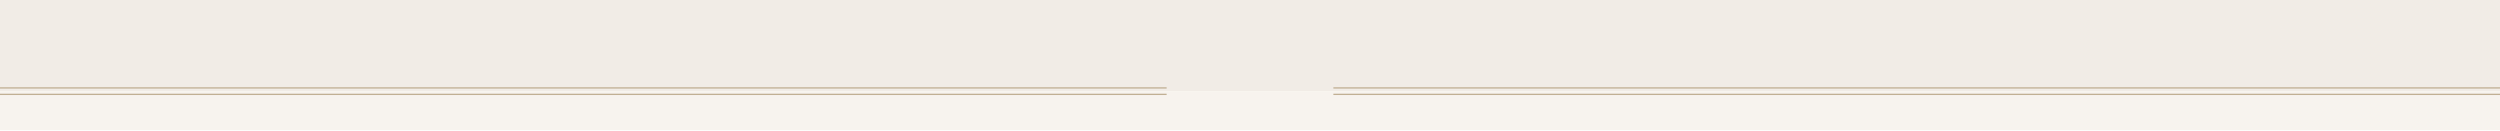
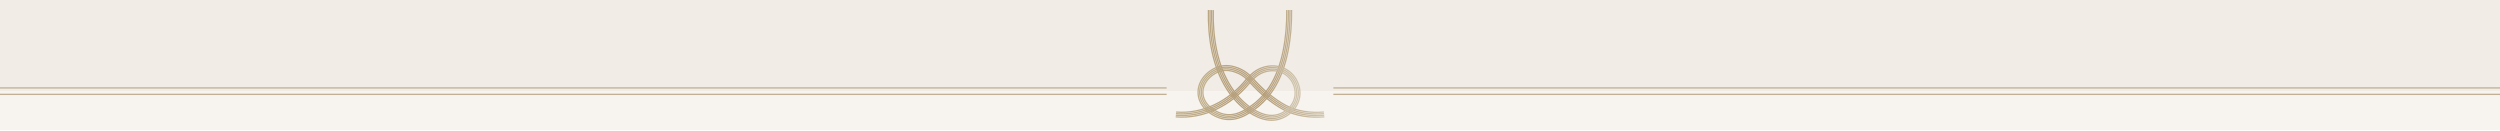
<svg xmlns="http://www.w3.org/2000/svg" xmlns:xlink="http://www.w3.org/1999/xlink" id="_レイヤー_7" viewBox="0 0 1920 100">
  <defs>
-     <clipPath id="clippath">
-       <rect x="894.728" y="-14.75" width="130.544" height="129.499" fill="none" />
-     </clipPath>
-     <clipPath id="clippath-1">
-       <rect x="894.728" y="-14.75" width="130.544" height="129.499" fill="none" />
-     </clipPath>
-     <linearGradient id="_名称未設定グラデーション_8" x1="-2006.328" y1="-160.764" x2="-2006.067" y2="-160.764" gradientTransform="translate(756813.037 -60519.109) scale(376.754 -376.754)" gradientUnits="userSpaceOnUse">
+     <linearGradient id="_名称未設定グラデーション_3" x1="922.073" y1="48.77" x2="1017.005" y2="48.77" gradientUnits="userSpaceOnUse">
      <stop offset="0" stop-color="#c1b08c" />
      <stop offset=".508" stop-color="#b59e7a" />
      <stop offset="1" stop-color="#d0c5ae" />
    </linearGradient>
-     <linearGradient id="_名称未設定グラデーション_8-2" x1="-2006.408" y1="-160.745" x2="-2006.147" y2="-160.745" gradientTransform="translate(765965.068 -61242.13) scale(381.301 -381.301)" xlink:href="#_名称未設定グラデーション_8" />
-     <linearGradient id="_名称未設定グラデーション_8-3" x1="-2006.486" y1="-160.726" x2="-2006.225" y2="-160.726" gradientTransform="translate(775115.071 -61964.991) scale(385.847 -385.847)" xlink:href="#_名称未設定グラデーション_8" />
-     <linearGradient id="_名称未設定グラデーション_8-4" x1="-2006.246" y1="-160.776" x2="-2005.985" y2="-160.776" gradientTransform="translate(747661.005 -59792.282) scale(372.207 -372.207)" xlink:href="#_名称未設定グラデーション_8" />
-     <linearGradient id="_名称未設定グラデーション_8-5" x1="-2006.146" y1="-160.762" x2="-2005.884" y2="-160.762" gradientTransform="translate(753640.748 -60270.42) scale(375.217 -375.217)" xlink:href="#_名称未設定グラデーション_8" />
-     <linearGradient id="_名称未設定グラデーション_8-6" x1="-2006.05" y1="-160.782" x2="-2005.789" y2="-160.782" gradientTransform="translate(744487.367 -59547.691) scale(370.672 -370.672)" xlink:href="#_名称未設定グラデーション_8" />
-     <linearGradient id="_名称未設定グラデーション_8-7" x1="-2005.953" y1="-160.797" x2="-2005.691" y2="-160.797" gradientTransform="translate(735334.047 -58822.309) scale(366.127 -366.127)" xlink:href="#_名称未設定グラデーション_8" />
-     <linearGradient id="_名称未設定グラデーション_8-8" x1="-2006.239" y1="-160.743" x2="-2005.977" y2="-160.743" gradientTransform="translate(762794.069 -60993.144) scale(379.762 -379.762)" xlink:href="#_名称未設定グラデーション_8" />
+     <linearGradient id="_名称未設定グラデーション_3-2" x1="920.832" y1="49.381" x2="1016.905" y2="49.381" xlink:href="#_名称未設定グラデーション_3" />
+     <linearGradient id="_名称未設定グラデーション_3-3" x1="919.591" y1="49.991" x2="1016.805" y2="49.991" xlink:href="#_名称未設定グラデーション_3" />
+     <linearGradient id="_名称未設定グラデーション_3-4" x1="923.314" y1="49.115" x2="1017.105" y2="49.115" xlink:href="#_名称未設定グラデーション_3" />
+     <linearGradient id="_名称未設定グラデーション_3-5" x1="903.091" y1="49.639" x2="997.641" y2="49.639" xlink:href="#_名称未設定グラデーション_3" />
+     <linearGradient id="_名称未設定グラデーション_3-6" x1="902.991" y1="49.035" x2="996.401" y2="49.035" xlink:href="#_名称未設定グラデーション_3" />
+     <linearGradient id="_名称未設定グラデーション_3-7" x1="902.89" y1="49.097" x2="995.16" y2="49.097" xlink:href="#_名称未設定グラデーション_3" />
+     <linearGradient id="_名称未設定グラデーション_3-8" x1="903.192" y1="50.244" x2="998.882" y2="50.244" xlink:href="#_名称未設定グラデーション_3" />
  </defs>
  <rect width="1920" height="70" fill="#f1ece6" />
  <rect y="70" width="1920" height="30" fill="#f7f3ee" />
-   <g clip-path="url(#clippath)">
-     <g clip-path="url(#clippath-1)">
-       <path d="M990.642,6.946q.021,1.287.021,2.575,0,6.858-.578,13.702c-.458,5.41-1.179,10.8-2.252,16.118-.536,2.659-1.151,5.301-1.867,7.915q-1.087,3.916-2.48,7.733c-.924,2.544-1.997,5.031-3.188,7.455-1.196,2.42-2.509,4.787-4.015,7.023-2.976,4.493-6.571,8.6-10.672,12.081-4.209,3.349-8.643,6.6-13.619,8.562-2.48.982-5.096,1.608-7.74,1.733q-.489.024-.977.024c-2.318,0-4.625-.4-6.831-1.159-2.52-.849-4.919-2.085-7.092-3.618-2.165-1.541-4.098-3.418-5.568-5.605-1.469-2.184-2.413-4.704-2.658-7.31-.047-.509-.072-1.02-.072-1.532,0-.797.06-1.595.188-2.383.206-1.293.572-2.561,1.076-3.774,1.021-2.423,2.586-4.617,4.489-6.457.949-.925,1.982-1.765,3.081-2.507,1.097-.745,2.256-1.4,3.466-1.937,1.207-.542,2.462-.978,3.748-1.251,1.278-.287,2.588-.431,3.901-.431q.007,0,.014,0t.023,0c2.633,0,5.247.589,7.743,1.508.623.233,1.259.48,1.872.746l.914.399c.3.143.594.296.891.444,1.177.612,2.299,1.32,3.357,2.123,2.113,1.613,3.964,3.586,5.826,5.572,1.858,1.991,3.742,3.992,5.731,5.883q2.976,2.844,6.171,5.443,3.193,2.595,6.584,4.937c2.267,1.548,4.584,3.026,7.027,4.32,4.886,2.593,10.222,4.287,15.66,5.174,2.721.445,5.469.694,8.22.791q.983.03,1.965.029c2.096,0,4.19-.095,6.279-.244h0c-2.089.149-4.183.244-6.279.244q-.982,0-1.965-.029c-2.751-.097-5.499-.346-8.22-.791-5.438-.887-10.774-2.581-15.66-5.174-2.443-1.294-4.76-2.772-7.027-4.32q-3.389-2.339-6.584-4.937-3.194-2.594-6.171-5.443c-1.989-1.891-3.873-3.892-5.731-5.883-1.862-1.986-3.713-3.959-5.826-5.572-1.058-.803-2.18-1.511-3.357-2.123-.297-.148-.591-.301-.891-.444l-.914-.399c-.613-.266-1.249-.513-1.872-.746-2.496-.919-5.11-1.508-7.743-1.508q-.012,0-.023,0s-.01,0-.014,0c-1.313,0-2.623.144-3.901.431-1.286.273-2.541.709-3.748,1.251-1.21.537-2.369,1.192-3.466,1.937-1.099.742-2.132,1.582-3.081,2.507-1.903,1.84-3.468,4.034-4.489,6.457-.504,1.213-.87,2.481-1.076,3.774-.128.788-.188,1.586-.188,2.383,0,.512.025,1.023.072,1.532.245,2.606,1.189,5.126,2.658,7.31,1.47,2.187,3.403,4.064,5.568,5.605,2.173,1.533,4.572,2.769,7.092,3.618,2.206.759,4.513,1.159,6.831,1.159q.488,0,.977-.024c2.644-.125,5.26-.751,7.74-1.733,4.976-1.962,9.41-5.213,13.619-8.562,4.101-3.481,7.696-7.588,10.672-12.081,1.506-2.236,2.819-4.603,4.015-7.023,1.191-2.424,2.264-4.911,3.188-7.455q1.399-3.81,2.48-7.733c.716-2.614,1.331-5.256,1.867-7.915,1.073-5.318,1.794-10.708,2.252-16.118q.575-6.834.578-13.702Q990.663,8.233,990.642,6.946H990.642Z" fill="url(#_名称未設定グラデーション_8)" />
-       <path d="M991.933,6.925q.021,1.299.021,2.598,0,6.912-.582,13.808c-.463,5.454-1.189,10.891-2.273,16.264-.541,2.686-1.163,5.358-1.888,8.003q-1.101,3.965-2.514,7.839c-.938,2.581-2.028,5.109-3.241,7.577-1.218,2.466-2.557,4.88-4.097,7.167-3.046,4.595-6.705,8.778-10.917,12.356-.527.443-1.078.882-1.626,1.293l-1.641,1.232c-1.102.815-2.225,1.612-3.379,2.366-2.303,1.514-4.742,2.861-7.332,3.883-2.586,1.024-5.344,1.689-8.151,1.822q-.519.026-1.04.026c-2.462,0-4.928-.43-7.241-1.227-2.647-.893-5.147-2.181-7.428-3.79-2.272-1.617-4.319-3.597-5.894-5.94-1.573-2.337-2.605-5.077-2.869-7.904q-.077-.826-.078-1.656c0-.864.065-1.729.203-2.582.224-1.4.619-2.768,1.161-4.073,1.098-2.605,2.768-4.938,4.781-6.884,1.004-.979,2.095-1.865,3.255-2.649,1.158-.787,2.381-1.479,3.663-2.048,2.542-1.157,5.357-1.794,8.167-1.794q.013,0,.026,0t.024,0c2.815,0,5.588.631,8.186,1.587.653.245,1.289.492,1.926.767l.959.42c.316.151.627.312.94.467,1.242.646,2.432,1.397,3.546,2.243,2.228,1.703,4.121,3.731,5.985,5.717,1.862,1.994,3.718,3.965,5.681,5.832q2.938,2.807,6.094,5.375,3.154,2.563,6.5,4.874c2.234,1.526,4.524,2.984,6.9,4.243,4.753,2.521,9.948,4.173,15.266,5.041,2.66.435,5.352.679,8.05.774q.962.03,1.926.029c2.059,0,4.118-.094,6.174-.24h0c-2.056.146-4.115.24-6.174.24q-.963,0-1.926-.029c-2.698-.095-5.39-.339-8.05-.774-5.318-.868-10.513-2.52-15.266-5.041-2.376-1.259-4.666-2.717-6.9-4.243q-3.343-2.308-6.5-4.874-3.155-2.562-6.094-5.375c-1.963-1.867-3.819-3.838-5.681-5.832-1.864-1.986-3.757-4.014-5.985-5.717-1.114-.846-2.304-1.597-3.546-2.243-.313-.155-.624-.316-.94-.467l-.959-.42c-.637-.275-1.273-.522-1.926-.767-2.598-.956-5.371-1.587-8.186-1.587q-.012,0-.024,0t-.026,0c-2.81,0-5.625.637-8.167,1.794-1.282.569-2.505,1.261-3.663,2.048-1.16.784-2.251,1.67-3.255,2.649-2.013,1.946-3.683,4.279-4.781,6.884-.542,1.305-.937,2.673-1.161,4.073-.138.853-.203,1.718-.203,2.582q0,.829.078,1.656c.264,2.827,1.296,5.567,2.869,7.904,1.575,2.343,3.622,4.323,5.894,5.94,2.281,1.609,4.781,2.897,7.428,3.79,2.313.797,4.779,1.227,7.241,1.227q.52,0,1.04-.026c2.807-.133,5.565-.798,8.151-1.822,2.59-1.022,5.029-2.369,7.332-3.883,1.154-.754,2.277-1.551,3.379-2.366l1.641-1.232c.548-.411,1.099-.85,1.626-1.293,4.212-3.578,7.871-7.761,10.917-12.356,1.54-2.287,2.879-4.701,4.097-7.167,1.213-2.468,2.303-4.996,3.241-7.577q1.42-3.867,2.514-7.839c.725-2.645,1.347-5.317,1.888-8.003,1.084-5.373,1.81-10.81,2.273-16.264q.579-6.888.582-13.808Q991.954,8.224,991.933,6.925H991.933Z" fill="url(#_名称未設定グラデーション_8-2)" />
-       <path d="M993.224,6.904q.021,1.311.021,2.622,0,6.966-.587,13.913c-.466,5.499-1.198,10.982-2.293,16.41-.547,2.714-1.176,5.415-1.909,8.092q-1.114,4.013-2.547,7.943c-.953,2.618-2.06,5.188-3.295,7.701-1.24,2.51-2.605,4.971-4.179,7.311-1.544,2.356-3.278,4.579-5.13,6.697-1.868,2.106-3.857,4.1-6.033,5.932-.273.23-.548.456-.83.68-.277.222-.582.455-.846.655l-1.654,1.24c-1.115.825-2.258,1.636-3.439,2.408-2.355,1.548-4.87,2.94-7.567,4.005-2.691,1.066-5.592,1.769-8.562,1.91q-.549.027-1.101.027c-2.606,0-5.233-.459-7.654-1.295-2.773-.936-5.373-2.276-7.763-3.961-2.379-1.693-4.539-3.775-6.219-6.275-1.679-2.491-2.798-5.449-3.081-8.498q-.083-.887-.084-1.778c0-.932.07-1.863.218-2.784.241-1.505.666-2.975,1.246-4.37,1.176-2.788,2.95-5.259,5.073-7.313,1.059-1.032,2.207-1.965,3.428-2.79,1.219-.828,2.508-1.556,3.862-2.158,2.671-1.219,5.69-1.907,8.675-1.907q.024,0,.047,0t.028,0c2.996,0,5.927.672,8.626,1.667.336.126.673.252,1,.384.335.135.636.25.98.404l1.005.44c.331.158.659.327.988.491,1.306.679,2.565,1.473,3.735,2.362,2.341,1.792,4.279,3.875,6.145,5.862,1.865,1.998,3.693,3.938,5.631,5.781q2.899,2.77,6.016,5.306,3.114,2.532,6.417,4.812c2.201,1.505,4.462,2.943,6.772,4.166,4.619,2.45,9.674,4.06,14.871,4.908,2.6.426,5.235.664,7.881.758q.94.029,1.882.028c2.023,0,4.05-.093,6.074-.236h0c-2.024.143-4.051.236-6.074.236q-.942,0-1.882-.028c-2.646-.094-5.281-.332-7.881-.758-5.197-.848-10.252-2.458-14.871-4.908-2.31-1.223-4.571-2.661-6.772-4.166q-3.298-2.276-6.417-4.812-3.116-2.53-6.016-5.306c-1.938-1.843-3.766-3.783-5.631-5.781-1.866-1.987-3.804-4.07-6.145-5.862-1.17-.889-2.429-1.683-3.735-2.362-.329-.164-.657-.333-.988-.491l-1.005-.44c-.344-.154-.645-.269-.98-.404-.327-.132-.664-.258-1-.384-2.699-.995-5.63-1.667-8.626-1.667q-.014,0-.028,0t-.047,0c-2.985,0-6.004.688-8.675,1.907-1.354.602-2.643,1.33-3.862,2.158-1.221.825-2.369,1.758-3.428,2.79-2.123,2.054-3.897,4.525-5.073,7.313-.58,1.395-1.005,2.865-1.246,4.37-.148.921-.218,1.852-.218,2.784q0,.89.084,1.778c.283,3.049,1.402,6.007,3.081,8.498,1.68,2.5,3.84,4.582,6.219,6.275,2.39,1.685,4.99,3.025,7.763,3.961,2.421.836,5.048,1.295,7.654,1.295q.552,0,1.101-.027c2.97-.141,5.871-.844,8.562-1.91,2.697-1.065,5.212-2.457,7.567-4.005,1.181-.772,2.324-1.583,3.439-2.408l1.654-1.24c.264-.2.569-.433.846-.655.282-.224.557-.45.83-.68,2.176-1.832,4.165-3.826,6.033-5.932,1.852-2.118,3.586-4.341,5.13-6.697,1.574-2.34,2.939-4.801,4.179-7.311,1.235-2.513,2.342-5.083,3.295-7.701q1.44-3.924,2.547-7.943c.733-2.677,1.362-5.378,1.909-8.092,1.095-5.428,1.827-10.911,2.293-16.41q.584-6.942.587-13.913Q993.245,8.215,993.224,6.904H993.224Z" fill="url(#_名称未設定グラデーション_8-3)" />
-       <path d="M989.351,6.966q.021,1.278.021,2.557,0,6.802-.573,13.591c-.455,5.367-1.17,10.711-2.232,15.974-.53,2.631-1.138,5.243-1.846,7.825q-1.074,3.868-2.446,7.629c-.911,2.507-1.966,4.952-3.135,7.331-1.174,2.376-2.46,4.695-3.932,6.88-2.906,4.39-6.439,8.421-10.427,11.806-.249.21-.5.416-.752.616-.255.205-.491.385-.771.597l-1.618,1.213c-1.076.797-2.158,1.563-3.259,2.283-2.198,1.446-4.484,2.702-6.862,3.64-2.374.941-4.848,1.528-7.328,1.646q-.459.022-.917.021c-2.173,0-4.319-.37-6.417-1.09-2.394-.806-4.692-1.99-6.757-3.448-2.059-1.464-3.877-3.238-5.242-5.269-1.364-2.031-2.221-4.331-2.447-6.716-.043-.468-.066-.938-.066-1.409,0-.73.055-1.461.172-2.182.19-1.188.527-2.354.992-3.476.945-2.241,2.404-4.297,4.198-6.03.893-.871,1.869-1.664,2.907-2.365,1.035-.704,2.129-1.322,3.267-1.827,1.135-.509,2.31-.918,3.501-1.169,1.185-.266,2.399-.4,3.622-.4q.005,0,.011,0t.021,0c2.451,0,4.906.548,7.301,1.429.301.113.603.226.908.349.298.119.633.249.911.375l.868.38.843.419c1.111.579,2.166,1.244,3.168,2.004,1.998,1.524,3.805,3.442,5.665,5.427,1.855,1.988,3.768,4.019,5.782,5.934q3.014,2.88,6.248,5.511,3.233,2.628,6.667,5c2.3,1.57,4.645,3.067,7.155,4.397,5.02,2.664,10.496,4.4,16.054,5.307,2.782.455,5.587.708,8.39.807q1.002.031,2.003.03c2.134,0,4.263-.097,6.385-.248h0c-2.122.151-4.251.248-6.385.248q-1.001,0-2.003-.03c-2.803-.099-5.608-.352-8.39-.807-5.558-.907-11.034-2.643-16.054-5.307-2.51-1.33-4.855-2.827-7.155-4.397q-3.434-2.371-6.667-5-3.233-2.626-6.248-5.511c-2.014-1.915-3.927-3.946-5.782-5.934-1.86-1.985-3.667-3.903-5.665-5.427-1.002-.76-2.057-1.425-3.168-2.004l-.843-.419-.868-.38c-.278-.126-.613-.256-.911-.375-.305-.123-.607-.236-.908-.349-2.395-.881-4.85-1.429-7.301-1.429q-.011,0-.021,0s-.007,0-.011,0c-1.223,0-2.437.134-3.622.4-1.191.251-2.366.66-3.501,1.169-1.138.505-2.232,1.123-3.267,1.827-1.038.701-2.014,1.494-2.907,2.365-1.794,1.733-3.253,3.789-4.198,6.03-.465,1.122-.802,2.288-.992,3.476-.117.721-.172,1.452-.172,2.182,0,.471.023.941.066,1.409.226,2.385,1.083,4.685,2.447,6.716,1.365,2.031,3.183,3.805,5.242,5.269,2.065,1.458,4.363,2.642,6.757,3.448,2.098.72,4.244,1.09,6.417,1.09q.458,0,.917-.021c2.48-.118,4.954-.705,7.328-1.646,2.378-.938,4.664-2.194,6.862-3.64,1.101-.72,2.183-1.486,3.259-2.283l1.618-1.213c.28-.212.516-.392.771-.597.252-.2.503-.406.752-.616,3.988-3.385,7.521-7.416,10.427-11.806,1.472-2.185,2.758-4.504,3.932-6.88,1.169-2.379,2.224-4.824,3.135-7.331q1.378-3.754,2.446-7.629c.708-2.582,1.316-5.194,1.846-7.825,1.062-5.263,1.777-10.607,2.232-15.974q.57-6.778.573-13.591Q989.372,8.245,989.351,6.966H989.351Z" fill="url(#_名称未設定グラデーション_8-4)" />
-       <path d="M928.067,6.919q-.051,2.052-.051,4.106c0,9.505.839,19.023,2.784,28.346.565,2.663,1.196,5.314,1.966,7.928l.28.982.305.976c.208.649.405,1.301.621,1.947.448,1.287.882,2.579,1.384,3.848.469,1.28,1.02,2.529,1.542,3.789.571,1.239,1.115,2.491,1.742,3.704.59,1.231,1.264,2.419,1.913,3.62.699,1.173,1.369,2.364,2.129,3.501.721,1.16,1.527,2.266,2.31,3.386.833,1.083,1.637,2.19,2.533,3.224.858,1.066,1.797,2.062,2.717,3.074.475.492.964.971,1.446,1.457.244.239.477.49.73.72l.757.693.758.692.379.347.393.329,1.577,1.314c.531.432,1.09.832,1.633,1.249l.821.62.851.58q1.71,1.143,3.5,2.16c1.201.668,2.432,1.283,3.696,1.833,1.263.555,2.57,1.014,3.901,1.396.663.199,1.342.346,2.019.498.684.121,1.367.25,2.061.318.872.096,1.749.151,2.628.151.516,0,1.032-.019,1.548-.06,1.395-.11,2.776-.366,4.118-.751,2.68-.784,5.203-2.075,7.409-3.776,2.204-1.701,4.111-3.805,5.521-6.222.705-1.206,1.298-2.483,1.727-3.819.212-.667.404-1.344.537-2.031.034-.171.073-.342.103-.515l.072-.521.143-1.042.052-1.051.025-.525-.017-.525-.039-1.05c-.035-.348-.08-.695-.12-1.043l-.063-.521c-.024-.173-.066-.343-.098-.515l-.207-1.028c-.082-.339-.187-.673-.279-1.01-.095-.336-.185-.674-.315-.998l-.362-.983c-.124-.326-.283-.637-.423-.957-.27-.645-.629-1.245-.961-1.858-.163-.309-.373-.59-.557-.886-.196-.289-.366-.595-.588-.866l-.636-.832-.159-.208-.174-.196-.349-.391c-.912-1.06-1.977-1.982-3.094-2.824-.581-.392-1.147-.811-1.77-1.132-.308-.166-.605-.355-.922-.501l-.948-.444c-.16-.071-.314-.154-.477-.216l-.492-.181-.985-.363-1.009-.282c-.337-.094-.672-.193-1.018-.248l-1.028-.198c-.342-.072-.692-.089-1.037-.135l-.52-.059c-.173-.021-.347-.04-.521-.042l-1.045-.039c-.121-.008-.242-.011-.363-.011-.227,0-.454.01-.681.019l-1.044.04-1.038.112-.519.057c-.173.02-.343.059-.515.088l-1.027.186c-.342.061-.676.165-1.014.245-.335.093-.678.157-1.006.274l-.991.328c-.333.1-.653.238-.975.37l-.965.398-.935.464-.467.232c-.157.076-.302.173-.454.258l-.9.53c-.302.173-.577.389-.867.581-.282.203-.583.385-.85.607l-.81.654c-1.07.859-2.083,1.808-3.046,2.779q-.723.73-1.419,1.481l-.358.388c-.121.133-.22.263-.33.394l-.647.786c-3.442,4.139-7.294,7.908-11.513,11.233-4.216,3.322-8.793,6.189-13.644,8.479-4.848,2.29-9.974,4-15.236,5.012-3.72.718-7.508,1.084-11.295,1.084q-2.353,0-4.701-.19h0q2.346.19,4.701.19c3.787,0,7.575-.366,11.295-1.084,5.262-1.012,10.388-2.722,15.236-5.012,4.851-2.29,9.428-5.157,13.644-8.479,4.219-3.325,8.071-7.094,11.513-11.233l.647-.786c.11-.131.209-.261.33-.394l.358-.388q.697-.749,1.419-1.481c.963-.971,1.976-1.92,3.046-2.779l.81-.654c.267-.222.568-.404.85-.607.29-.192.565-.408.867-.581l.9-.53c.152-.085.297-.182.454-.258l.467-.232.935-.464.965-.398c.322-.132.642-.27.975-.37l.991-.328c.328-.117.671-.181,1.006-.274.338-.08.672-.184,1.014-.245l1.027-.186c.172-.029.342-.068.515-.088l.519-.057,1.038-.112,1.044-.04c.227-.009.454-.019.681-.019.121,0,.242.003.363.011l1.045.039c.174.002.348.021.521.042l.52.059c.345.046.695.063,1.037.135l1.028.198c.346.055.681.154,1.018.248l1.009.282.985.363.492.181c.163.062.317.145.477.216l.948.444c.317.146.614.335.922.501.623.321,1.189.74,1.77,1.132,1.117.842,2.182,1.764,3.094,2.824l.349.391.174.196.159.208.636.832c.222.271.392.577.588.866.184.296.394.577.557.886.332.613.691,1.213.961,1.858.14.32.299.631.423.957l.362.983c.13.324.22.662.315.998.092.337.197.671.279,1.01l.207,1.028c.032.172.074.342.098.515l.063.521c.04.348.085.695.12,1.043l.039,1.05.017.525-.025.525-.052,1.051-.143,1.042-.072.521c-.03.173-.069.344-.103.515-.133.687-.325,1.364-.537,2.031-.429,1.336-1.022,2.613-1.727,3.819-1.41,2.417-3.317,4.521-5.521,6.222-2.206,1.701-4.729,2.992-7.409,3.776-1.342.385-2.723.641-4.118.751-.516.041-1.032.06-1.548.06-.879,0-1.756-.055-2.628-.151-.694-.068-1.377-.197-2.061-.318-.677-.152-1.356-.299-2.019-.498-1.331-.382-2.638-.841-3.901-1.396-1.264-.55-2.495-1.165-3.696-1.833q-1.794-1.013-3.5-2.16l-.851-.58-.821-.62c-.543-.417-1.102-.817-1.633-1.249l-1.577-1.314-.393-.329-.379-.347-.758-.692-.757-.693c-.253-.23-.486-.481-.73-.72-.482-.486-.971-.965-1.446-1.457-.92-1.012-1.859-2.008-2.717-3.074-.896-1.034-1.7-2.141-2.533-3.224-.783-1.12-1.589-2.226-2.31-3.386-.76-1.137-1.43-2.328-2.129-3.501-.649-1.201-1.323-2.389-1.913-3.62-.627-1.213-1.171-2.465-1.742-3.704-.522-1.26-1.073-2.509-1.542-3.789-.502-1.269-.936-2.561-1.384-3.848-.216-.646-.413-1.298-.621-1.947l-.305-.976-.28-.982c-.77-2.614-1.401-5.265-1.966-7.928-1.945-9.323-2.784-18.841-2.784-28.346Q928.016,8.971,928.067,6.919H928.067Z" fill="url(#_名称未設定グラデーション_8-5)" />
-       <path d="M929.358,6.952q-.051,2.035-.051,4.073c0,9.428.833,18.862,2.756,28.081.559,2.633,1.183,5.254,1.943,7.835l.277.97.302.962c.204.641.398,1.285.612,1.923.442,1.269.87,2.544,1.365,3.794.461,1.263,1.005,2.492,1.519,3.733.562,1.22,1.097,2.453,1.715,3.645.58,1.212,1.243,2.38,1.88,3.561.687,1.152,1.345,2.323,2.091,3.438.708,1.14,1.499,2.223,2.267,3.322.817,1.062,1.605,2.148,2.483,3.161.84,1.045,1.761,2.019,2.662,3.011.464.482.943.95,1.414,1.426.239.234.467.48.716.705l.741.678.741.678.37.339.385.322,1.544,1.285c.518.423,1.062.811,1.592,1.218l.8.605.826.563c1.111.743,2.248,1.449,3.41,2.105,1.166.648,2.358,1.244,3.577,1.774,1.217.535,2.471.973,3.741,1.339.634.19,1.279.329,1.922.475.649.114,1.297.237,1.952.301.823.09,1.653.142,2.481.142.485,0,.969-.018,1.45-.056,1.304-.103,2.598-.343,3.858-.704,5.032-1.471,9.525-4.883,12.175-9.41.66-1.131,1.215-2.324,1.614-3.567.197-.623.376-1.251.5-1.893.032-.16.068-.32.096-.481l.067-.484.133-.97.048-.977.024-.489-.017-.489-.035-.979-.114-.974-.057-.488c-.023-.161-.063-.321-.093-.482l-.194-.962c-.076-.318-.175-.631-.261-.947-.089-.316-.173-.633-.296-.937l-.339-.923c-.116-.307-.267-.599-.399-.899-.252-.607-.592-1.17-.902-1.747-.153-.291-.351-.554-.524-.833-.185-.27-.343-.559-.552-.813l-.597-.781-.149-.195-.163-.184-.328-.366c-.854-.995-1.851-1.854-2.891-2.64-.542-.363-1.065-.755-1.649-1.054-.288-.154-.563-.332-.861-.468l-.891-.417c-.149-.067-.294-.146-.447-.203l-.461-.169-.921-.34-.946-.264c-.315-.088-.629-.182-.954-.233l-.965-.186c-.321-.068-.651-.082-.976-.126l-.489-.056c-.163-.02-.326-.039-.49-.04l-.985-.037c-.113-.007-.226-.01-.339-.01-.215,0-.43.01-.645.018l-.985.038-.981.107-.49.053c-.164.018-.324.056-.487.083l-.971.176c-.324.057-.638.156-.958.232-.317.088-.643.147-.953.258l-.937.311c-.316.094-.618.225-.922.35l-.913.376-.883.439-.442.219c-.149.071-.286.163-.429.244l-.85.501c-.286.162-.544.367-.818.548-.267.192-.549.361-.803.573l-.769.622c-1.042.836-2.007,1.742-2.951,2.692q-.706.712-1.39,1.452l-.331.357c-.108.117-.215.257-.322.384l-.644.782c-6.968,8.378-15.698,15.374-25.59,20.045-4.941,2.334-10.169,4.078-15.543,5.112-3.799.733-7.669,1.107-11.54,1.107q-2.404,0-4.804-.194h0q2.397.194,4.804.194c3.871,0,7.741-.374,11.54-1.107,5.374-1.034,10.602-2.778,15.543-5.112,9.892-4.671,18.622-11.667,25.59-20.045l.644-.782c.107-.127.214-.267.322-.384l.331-.357q.685-.738,1.39-1.452c.944-.95,1.909-1.856,2.951-2.692l.769-.622c.254-.212.536-.381.803-.573.274-.181.532-.386.818-.548l.85-.501c.143-.081.28-.173.429-.244l.442-.219.883-.439.913-.376c.304-.125.606-.256.922-.35l.937-.311c.31-.111.636-.17.953-.258.32-.076.634-.175.958-.232l.971-.176c.163-.027.323-.065.487-.083l.49-.053.981-.107.985-.038c.215-.008.43-.018.645-.018.113,0,.226.003.339.01l.985.037c.164.001.327.02.49.04l.489.056c.325.044.655.058.976.126l.965.186c.325.051.639.145.954.233l.946.264.921.34.461.169c.153.057.298.136.447.203l.891.417c.298.136.573.314.861.468.584.299,1.107.691,1.649,1.054,1.04.786,2.037,1.645,2.891,2.64l.328.366.163.184.149.195.597.781c.209.254.367.543.552.813.173.279.371.542.524.833.31.577.65,1.14.902,1.747.132.3.283.592.399.899l.339.923c.123.304.207.621.296.937.086.316.185.629.261.947l.194.962c.03.161.07.321.093.482l.057.488.114.974.035.979.017.489-.024.489-.048.977-.133.97-.067.484c-.028.161-.064.321-.096.481-.124.642-.303,1.27-.5,1.893-.399,1.243-.954,2.436-1.614,3.567-2.65,4.527-7.143,7.939-12.175,9.41-1.26.361-2.554.601-3.858.704-.481.038-.965.056-1.45.056-.828,0-1.658-.052-2.481-.142-.655-.064-1.303-.187-1.952-.301-.643-.146-1.288-.285-1.922-.475-1.27-.366-2.524-.804-3.741-1.339-1.219-.53-2.411-1.126-3.577-1.774-1.162-.656-2.299-1.362-3.41-2.105l-.826-.563-.8-.605c-.53-.407-1.074-.795-1.592-1.218l-1.544-1.285-.385-.322-.37-.339-.741-.678-.741-.678c-.249-.225-.477-.471-.716-.705-.471-.476-.95-.944-1.414-1.426-.901-.992-1.822-1.966-2.662-3.011-.878-1.013-1.666-2.099-2.483-3.161-.768-1.099-1.559-2.182-2.267-3.322-.746-1.115-1.404-2.286-2.091-3.438-.637-1.181-1.3-2.349-1.88-3.561-.618-1.192-1.153-2.425-1.715-3.645-.514-1.241-1.058-2.47-1.519-3.733-.495-1.25-.923-2.525-1.365-3.794-.214-.638-.408-1.282-.612-1.923l-.302-.962-.277-.97c-.76-2.581-1.384-5.202-1.943-7.835-1.923-9.219-2.756-18.653-2.756-28.081Q929.307,8.988,929.358,6.952H929.358Z" fill="url(#_名称未設定グラデーション_8-6)" />
-       <path d="M930.649,6.985q-.051,2.019-.051,4.039c0,9.351.827,18.701,2.729,27.818.553,2.603,1.169,5.193,1.92,7.741l.272.958.299.95c.202.631.393,1.267.604,1.896.436,1.252.858,2.51,1.346,3.741.454,1.245.99,2.455,1.495,3.678.554,1.2,1.081,2.414,1.688,3.586.571,1.192,1.223,2.339,1.848,3.5.676,1.131,1.321,2.282,2.054,3.376.694,1.119,1.47,2.181,2.223,3.259.801,1.04,1.573,2.106,2.433,3.097.823,1.024,1.724,1.977,2.606,2.948.455.471.923.929,1.384,1.395.234.229.457.47.7.69l.725.663.724.663.363.331.376.315,1.51,1.257c.506.413,1.035.79,1.552,1.188l.779.589.801.546c1.082.724,2.193,1.413,3.32,2.05,1.132.628,2.284,1.204,3.458,1.714,1.171.516,2.371.934,3.581,1.283.604.181,1.216.312,1.826.451.613.107,1.226.225,1.842.284l.461.055.461.028c.276.012.551.045.827.045q.048,0,.097-.001l.926.002c.304-.017.612-.019.914-.048,1.212-.095,2.419-.318,3.598-.657,4.71-1.372,8.955-4.599,11.42-8.822.615-1.054,1.132-2.163,1.501-3.316.182-.577.348-1.156.463-1.753.029-.149.064-.297.089-.446l.061-.449.125-.896.042-.904.024-.452-.017-.454-.032-.908-.106-.906-.053-.453c-.021-.151-.059-.299-.087-.449l-.18-.898c-.071-.297-.165-.589-.245-.884-.083-.294-.159-.591-.276-.875l-.317-.864c-.108-.287-.251-.56-.373-.841-.235-.568-.555-1.094-.845-1.635-.142-.273-.329-.518-.49-.779-.173-.252-.32-.525-.516-.76l-.558-.731-.139-.183-.152-.17-.306-.342c-.797-.93-1.725-1.725-2.688-2.456-.503-.334-.984-.699-1.529-.975-.268-.143-.52-.309-.8-.436l-.833-.39c-.14-.062-.276-.137-.418-.19l-.43-.157-.857-.318-.883-.244c-.294-.083-.586-.172-.89-.218l-.903-.175c-.149-.035-.302-.05-.455-.066l-.458-.051-.458-.053c-.153-.019-.306-.037-.46-.037l-.924-.035c-.106-.007-.213-.01-.319-.01-.202,0-.404.01-.606.018l-.927.034-.922.102-.462.049c-.154.017-.306.053-.458.079l-.915.165c-.306.053-.602.148-.904.22-.299.083-.606.137-.898.243l-.883.293c-.299.088-.583.212-.87.33l-.861.354-.832.414-.417.206c-.139.067-.268.154-.402.23l-.801.471c-.269.152-.511.346-.769.516-.251.182-.515.338-.756.539l-.729.589-.369.3-.375.32c-.241.208-.479.422-.715.638q-.709.653-1.396,1.348t-1.362,1.422l-.303.326c-.094.102-.21.252-.314.376l-.641.778c-7.063,8.493-15.95,15.622-26.022,20.376-5.034,2.378-10.366,4.158-15.851,5.213-3.877.748-7.83,1.13-11.784,1.13q-2.457,0-4.909-.198h0q2.45.198,4.909.198c3.954,0,7.907-.382,11.784-1.13,5.485-1.055,10.817-2.835,15.851-5.213,10.072-4.754,18.959-11.883,26.022-20.376l.641-.778c.104-.124.22-.274.314-.376l.303-.326q.675-.727,1.362-1.422t1.396-1.348c.236-.216.474-.43.715-.638l.375-.32.369-.3.729-.589c.241-.201.505-.357.756-.539.258-.17.5-.364.769-.516l.801-.471c.134-.076.263-.163.402-.23l.417-.206.832-.414.861-.354c.287-.118.571-.242.87-.33l.883-.293c.292-.106.599-.16.898-.243.302-.072.598-.167.904-.22l.915-.165c.152-.026.304-.062.458-.079l.462-.049.922-.102.927-.034c.202-.008.404-.018.606-.018.106,0,.213.003.319.01l.924.035c.154,0,.307.018.46.037l.458.053.458.051c.153.016.306.031.455.066l.903.175c.304.046.596.135.89.218l.883.244.857.318.43.157c.142.053.278.128.418.19l.833.39c.28.127.532.293.8.436.545.276,1.026.641,1.529.975.963.731,1.891,1.526,2.688,2.456l.306.342.152.17.139.183.558.731c.196.235.343.508.516.76.161.261.348.506.49.779.29.541.61,1.067.845,1.635.122.281.265.554.373.841l.317.864c.117.284.193.581.276.875.08.295.174.587.245.884l.18.898c.028.15.066.298.087.449l.053.453.106.906.032.908.017.454-.024.452-.042.904-.125.896-.061.449c-.025.149-.06.297-.089.446-.115.597-.281,1.176-.463,1.753-.369,1.153-.886,2.262-1.501,3.316-2.465,4.223-6.71,7.45-11.42,8.822-1.179.339-2.386.562-3.598.657-.302.029-.61.031-.914.048l-.926-.002q-.049.001-.097.001c-.276,0-.551-.033-.827-.045l-.461-.028-.461-.055c-.616-.059-1.229-.177-1.842-.284-.61-.139-1.222-.27-1.826-.451-1.21-.349-2.41-.767-3.581-1.283-1.174-.51-2.326-1.086-3.458-1.714-1.127-.637-2.238-1.326-3.32-2.05l-.801-.546-.779-.589c-.517-.398-1.046-.775-1.552-1.188l-1.51-1.257-.376-.315-.363-.331-.724-.663-.725-.663c-.243-.22-.466-.461-.7-.69-.461-.466-.929-.924-1.384-1.395-.882-.971-1.783-1.924-2.606-2.948-.86-.991-1.632-2.057-2.433-3.097-.753-1.078-1.529-2.14-2.223-3.259-.733-1.094-1.378-2.245-2.054-3.376-.625-1.161-1.277-2.308-1.848-3.5-.607-1.172-1.134-2.386-1.688-3.586-.505-1.223-1.041-2.433-1.495-3.678-.488-1.231-.91-2.489-1.346-3.741-.211-.629-.402-1.265-.604-1.896l-.299-.95-.272-.958c-.751-2.548-1.367-5.138-1.92-7.741-1.902-9.117-2.729-18.467-2.729-27.818Q930.598,9.004,930.649,6.985H930.649Z" fill="url(#_名称未設定グラデーション_8-7)" />
-       <path d="M926.777,6.886q-.052,2.068-.052,4.139c0,9.582.845,19.185,2.811,28.61.571,2.693,1.21,5.375,1.989,8.022l.284.995.309.988c.211.657.41,1.318.629,1.972.454,1.306.895,2.615,1.404,3.901.475,1.299,1.034,2.567,1.564,3.845.58,1.259,1.132,2.529,1.77,3.762.6,1.251,1.285,2.46,1.944,3.682.712,1.194,1.393,2.405,2.167,3.563.735,1.181,1.555,2.308,2.354,3.449.849,1.105,1.669,2.233,2.583,3.289.875,1.086,1.833,2.104,2.773,3.136.485.503.984.992,1.476,1.488.249.244.487.5.746.735l.773.708.774.707.387.354.402.337,1.612,1.342c.542.441,1.115.852,1.672,1.28l.842.634.876.598c1.168.781,2.359,1.521,3.59,2.216,1.235.686,2.506,1.322,3.816,1.892,1.308.574,2.669,1.053,4.059,1.453.694.206,1.406.362,2.117.521.719.128,1.437.263,2.17.335.922.101,1.845.159,2.773.159.547,0,1.096-.02,1.647-.064,1.488-.117,2.956-.39,4.379-.798,2.843-.831,5.506-2.196,7.837-3.993,2.33-1.798,4.348-4.022,5.848-6.592.75-1.283,1.382-2.644,1.84-4.07.227-.712.431-1.439.575-2.171.036-.183.077-.364.109-.549l.078-.557.151-1.115.057-1.124.026-.563-.017-.56-.042-1.121c-.037-.371-.085-.741-.128-1.111l-.068-.555c-.026-.185-.069-.365-.103-.548l-.221-1.093c-.087-.361-.197-.716-.296-1.073-.1-.357-.197-.716-.334-1.06l-.384-1.042c-.132-.346-.3-.677-.449-1.015-.287-.683-.665-1.321-1.019-1.971-.173-.326-.394-.625-.59-.939-.208-.306-.39-.63-.624-.918l-.675-.884-.169-.22-.185-.209-.37-.416c-.971-1.125-2.104-2.109-3.298-3.008-.62-.42-1.227-.866-1.891-1.209-.327-.178-.646-.379-.982-.534l-1.006-.471c-.169-.076-.332-.162-.506-.228l-.524-.194-1.048-.385-1.073-.301c-.358-.1-.714-.204-1.08-.264l-1.092-.21c-.181-.04-.365-.06-.548-.08l-.551-.063-.551-.062c-.183-.022-.367-.042-.551-.045l-1.105-.041c-.128-.008-.256-.011-.384-.011-.24,0-.48.01-.72.019l-1.103.043-1.096.118-.547.061c-.183.021-.362.062-.543.092l-1.083.197c-.361.065-.713.172-1.069.258-.353.097-.715.166-1.061.288l-1.044.346c-.351.106-.689.25-1.028.39l-1.017.42-.987.488-.492.246c-.165.08-.319.182-.479.272l-.95.56c-.318.183-.611.41-.917.613-.298.214-.615.409-.896.64l-.85.687-.419.341-.397.339c-.272.234-.537.473-.8.713q-.785.724-1.526,1.473t-1.447,1.511l-.387.419c-.134.148-.224.268-.337.403l-.65.789c-.433.538-.866,1.02-1.299,1.522-.427.503-.878.986-1.324,1.473-.441.491-.902.964-1.362,1.437-.23.236-.456.477-.691.709l-.707.693q-2.833,2.766-5.945,5.221c-4.143,3.264-8.638,6.079-13.396,8.326-4.756,2.246-9.778,3.921-14.929,4.911-3.642.703-7.347,1.061-11.051,1.061q-2.301,0-4.597-.185h0q2.294.185,4.597.185c3.704,0,7.409-.358,11.051-1.061,5.151-.99,10.173-2.665,14.929-4.911,4.758-2.247,9.253-5.062,13.396-8.326q3.108-2.448,5.945-5.221l.707-.693c.235-.232.461-.473.691-.709.46-.473.921-.946,1.362-1.437.446-.487.897-.97,1.324-1.473.433-.502.866-.984,1.299-1.522l.65-.789c.113-.135.203-.255.337-.403l.387-.419q.707-.761,1.447-1.511t1.526-1.473c.263-.24.528-.479.8-.713l.397-.339.419-.341.85-.687c.281-.231.598-.426.896-.64.306-.203.599-.43.917-.613l.95-.56c.16-.09.314-.192.479-.272l.492-.246.987-.488,1.017-.42c.339-.14.677-.284,1.028-.39l1.044-.346c.346-.122.708-.191,1.061-.288.356-.086.708-.193,1.069-.258l1.083-.197c.181-.03.36-.071.543-.092l.547-.061,1.096-.118,1.103-.043c.24-.009.48-.019.72-.019.128,0,.256.003.384.011l1.105.041c.184.003.368.023.551.045l.551.062.551.063c.183.02.367.04.548.08l1.092.21c.366.06.722.164,1.08.264l1.073.301,1.048.385.524.194c.174.066.337.152.506.228l1.006.471c.336.155.655.356.982.534.664.343,1.271.789,1.891,1.209,1.194.899,2.327,1.883,3.298,3.008l.37.416.185.209.169.22.675.884c.234.288.416.612.624.918.196.314.417.613.59.939.354.65.732,1.288,1.019,1.971.149.338.317.669.449,1.015l.384,1.042c.137.344.234.703.334,1.06.099.357.209.712.296,1.073l.221,1.093c.034.183.077.363.103.548l.068.555c.043.37.091.74.128,1.111l.042,1.121.017.56-.026.563-.057,1.124-.151,1.115-.078.557c-.032.185-.073.366-.109.549-.144.732-.348,1.459-.575,2.171-.458,1.426-1.09,2.787-1.84,4.07-1.5,2.57-3.518,4.794-5.848,6.592-2.331,1.797-4.994,3.162-7.837,3.993-1.423.408-2.891.681-4.379.798-.551.044-1.1.064-1.647.064-.928,0-1.851-.058-2.773-.159-.733-.072-1.451-.207-2.17-.335-.711-.159-1.423-.315-2.117-.521-1.39-.4-2.751-.879-4.059-1.453-1.31-.57-2.581-1.206-3.816-1.892-1.231-.695-2.422-1.435-3.59-2.216l-.876-.598-.842-.634c-.557-.428-1.13-.839-1.672-1.28l-1.612-1.342-.402-.337-.387-.354-.774-.707-.773-.708c-.259-.235-.497-.491-.746-.735-.492-.496-.991-.985-1.476-1.488-.94-1.032-1.898-2.05-2.773-3.136-.914-1.056-1.734-2.184-2.583-3.289-.799-1.141-1.619-2.268-2.354-3.449-.774-1.158-1.455-2.369-2.167-3.563-.659-1.222-1.344-2.431-1.944-3.682-.638-1.233-1.19-2.503-1.77-3.762-.53-1.278-1.089-2.546-1.564-3.845-.509-1.286-.95-2.595-1.404-3.901-.219-.654-.418-1.315-.629-1.972l-.309-.988-.284-.995c-.779-2.647-1.418-5.329-1.989-8.022-1.966-9.425-2.811-19.028-2.811-28.61Q926.725,8.954,926.777,6.886H926.777Z" fill="url(#_名称未設定グラデーション_8-8)" />
-     </g>
-   </g>
  <line x1="1024.027" y1="72.473" x2="1920" y2="72.473" fill="none" stroke="#c1b094" stroke-miterlimit="10" />
  <line x1="1024.027" y1="67.527" x2="1920" y2="67.527" fill="none" stroke="#c1b094" stroke-miterlimit="10" />
  <line y1="72.473" x2="895.973" y2="72.473" fill="none" stroke="#c1b094" stroke-miterlimit="10" />
  <line y1="67.527" x2="895.973" y2="67.527" fill="none" stroke="#c1b094" stroke-miterlimit="10" />
+   <path d="M989.448,7.719c.083,5.218-.098,10.442-.536,15.642-.44,5.2-1.132,10.38-2.164,15.491-.514,2.555-1.106,5.094-1.794,7.606q-1.045,3.763-2.383,7.432c-.888,2.444-1.92,4.834-3.064,7.163-1.15,2.327-2.411,4.601-3.858,6.75-2.86,4.317-6.316,8.264-10.256,11.61-4.046,3.218-8.306,6.343-13.089,8.228-2.383.944-4.897,1.546-7.438,1.666-2.541.124-5.085-.259-7.503-1.091-2.422-.816-4.727-2.004-6.816-3.477-2.081-1.481-3.938-3.285-5.351-5.387-1.411-2.098-2.319-4.52-2.554-7.025-.116-1.251-.09-2.52.111-3.762.199-1.243.551-2.461,1.035-3.627.981-2.328,2.485-4.437,4.314-6.205.911-.889,1.904-1.696,2.96-2.409,1.054-.717,2.168-1.346,3.331-1.862,1.16-.52,2.366-.94,3.602-1.202,1.233-.277,2.496-.415,3.762-.414,2.538-.003,5.058.563,7.463,1.449.599.223,1.21.461,1.8.716l.878.384c.288.138.571.285.857.427,1.13.588,2.209,1.269,3.226,2.04,2.031,1.551,3.809,3.447,5.598,5.355,1.786,1.914,3.597,3.836,5.508,5.654q2.86,2.732,5.93,5.23t6.327,4.745c2.179,1.488,4.406,2.908,6.753,4.152,4.696,2.491,9.824,4.119,15.05,4.972,2.615.428,5.256.666,7.899.76,2.645.08,5.289-.019,7.923-.206" fill="none" stroke="url(#_名称未設定グラデーション_3)" stroke-miterlimit="10" />
+   <path d="M990.688,7.699q.127,7.891-.539,15.766c-.444,5.242-1.142,10.467-2.184,15.631-.52,2.581-1.118,5.149-1.815,7.691q-1.058,3.81-2.415,7.532c-.902,2.481-1.949,4.91-3.115,7.283-1.171,2.369-2.457,4.689-3.937,6.887-2.927,4.416-6.444,8.436-10.492,11.874-.506.426-1.036.848-1.562,1.243l-1.578,1.183c-1.059.784-2.138,1.55-3.247,2.275-2.213,1.455-4.557,2.749-7.046,3.732-2.485.984-5.136,1.623-7.833,1.75-2.694.134-5.422-.28-7.959-1.154-2.543-.858-4.945-2.096-7.138-3.642-2.183-1.554-4.15-3.457-5.663-5.709-1.513-2.246-2.505-4.878-2.758-7.596-.126-1.356-.097-2.727.12-4.073.215-1.344.595-2.66,1.116-3.913,1.056-2.504,2.66-4.745,4.595-6.616.964-.941,2.012-1.792,3.127-2.546,1.113-.756,2.289-1.421,3.521-1.968,2.45-1.115,5.165-1.728,7.873-1.724,2.714-.004,5.386.604,7.89,1.525.628.235,1.239.473,1.851.737l.922.404c.303.145.602.299.903.449,1.193.62,2.337,1.342,3.408,2.155,2.141,1.636,3.96,3.585,5.752,5.494,1.789,1.917,3.573,3.811,5.459,5.605q2.823,2.697,5.856,5.165t6.247,4.684c2.147,1.467,4.347,2.869,6.631,4.078,4.567,2.423,9.56,4.01,14.671,4.844,2.556.419,5.143.653,7.736.745,2.595.079,5.193-.02,7.784-.203" fill="none" stroke="url(#_名称未設定グラデーション_3-2)" stroke-miterlimit="10" />
+   <path d="M991.929,7.679q.127,7.955-.544,15.891c-.448,5.283-1.151,10.553-2.204,15.77-.525,2.608-1.129,5.203-1.834,7.776q-1.071,3.856-2.448,7.633c-.915,2.516-1.979,4.986-3.166,7.401-1.192,2.412-2.504,4.777-4.017,7.026-1.483,2.264-3.15,4.4-4.929,6.436-1.796,2.024-3.707,3.94-5.798,5.701-.262.221-.527.438-.798.654-.266.213-.56.437-.813.628l-1.589,1.192c-1.072.793-2.171,1.573-3.305,2.315-2.264,1.488-4.681,2.825-7.272,3.849-2.586,1.024-5.374,1.7-8.228,1.834-2.846.145-5.76-.301-8.414-1.218-2.665-.899-5.164-2.187-7.46-3.806-2.286-1.627-4.363-3.628-5.977-6.03-1.613-2.394-2.689-5.237-2.961-8.167-.136-1.461-.104-2.936.129-4.384.231-1.447.64-2.86,1.198-4.2,1.129-2.68,2.834-5.054,4.874-7.028,1.018-.992,2.122-1.888,3.295-2.681,1.172-.796,2.41-1.496,3.711-2.074,2.581-1.178,5.499-1.84,8.382-1.833,2.889-.004,5.715.644,8.317,1.602.323.121.646.243.961.369.322.13.611.241.942.388l.966.423c.318.152.633.315.949.472,1.255.653,2.465,1.416,3.589,2.271,2.251,1.721,4.112,3.723,5.905,5.632,1.793,1.92,3.55,3.785,5.412,5.556q2.786,2.662,5.782,5.1t6.166,4.624c2.116,1.446,4.289,2.828,6.508,4.003,4.439,2.355,9.297,3.902,14.292,4.717,2.499.409,5.031.638,7.573.728,2.545.078,5.097-.019,7.646-.199" fill="none" stroke="url(#_名称未設定グラデーション_3-3)" stroke-miterlimit="10" />
+   <path d="M988.207,7.739c.083,5.175-.097,10.36-.531,15.518-.437,5.158-1.124,10.293-2.144,15.351-.51,2.528-1.094,5.039-1.774,7.52q-1.033,3.718-2.351,7.332c-.875,2.409-1.89,4.758-3.013,7.045-1.129,2.284-2.364,4.512-3.779,6.612-2.793,4.219-6.188,8.093-10.02,11.346-.239.201-.481.399-.722.591-.246.197-.473.37-.742.574l-1.555,1.166c-1.034.765-2.073,1.502-3.132,2.194-2.112,1.389-4.309,2.596-6.594,3.498-2.281.904-4.659,1.469-7.042,1.581-2.39.115-4.749-.237-7.048-1.027-2.302-.774-4.509-1.912-6.494-3.313-1.979-1.407-3.726-3.112-5.038-5.064-1.31-1.951-2.134-4.162-2.351-6.454-.106-1.146-.083-2.312.102-3.451.182-1.141.506-2.262.953-3.34.908-2.154,2.31-4.129,4.034-5.795.858-.837,1.796-1.599,2.794-2.273.995-.676,2.046-1.271,3.14-1.756,1.091-.489,2.22-.882,3.364-1.123,1.142-.256,2.313-.385,3.491-.384,2.363-.003,4.729.523,7.037,1.372.29.109.58.218.873.336.286.115.608.239.875.36l.834.365.81.403c1.068.557,2.082,1.196,3.044,1.926,1.921,1.465,3.658,3.308,5.445,5.216,1.783,1.91,3.621,3.862,5.556,5.703q2.897,2.767,6.005,5.296t6.407,4.804c2.21,1.509,4.464,2.948,6.876,4.226,4.824,2.56,10.087,4.229,15.428,5.1,2.674.438,5.369.681,8.063.776,2.695.082,5.384-.019,8.061-.21" fill="none" stroke="url(#_名称未設定グラデーション_3-4)" stroke-miterlimit="10" />
+   <path d="M929.313,7.693c-.26,10.441.487,20.937,2.625,31.187.543,2.559,1.15,5.107,1.89,7.619l.269.944.294.937c.199.624.388,1.251.596,1.872.43,1.237.848,2.479,1.33,3.697.45,1.231.98,2.431,1.482,3.642.549,1.191,1.071,2.394,1.674,3.559.568,1.183,1.215,2.325,1.838,3.48.672,1.127,1.316,2.272,2.046,3.364.694,1.115,1.467,2.178,2.22,3.254.801,1.041,1.574,2.105,2.435,3.099.824,1.024,1.727,1.981,2.611,2.954.456.473.926.933,1.389,1.4.235.23.459.471.702.692l.728.666.728.665.364.333.378.317,1.516,1.262c.51.415,1.046.799,1.569,1.2l.788.596.818.558q1.643,1.098,3.364,2.076c1.154.641,2.338,1.233,3.552,1.761,1.213.533,2.47.974,3.748,1.342.638.19,1.29.332,1.941.478.658.117,1.314.241,1.981.306,1.33.146,2.671.194,4.013.087,1.341-.105,2.668-.352,3.958-.722,2.575-.753,4.999-1.993,7.119-3.628,2.119-1.635,3.952-3.657,5.307-5.98.677-1.159,1.247-2.386,1.659-3.669.204-.642.388-1.292.516-1.952.033-.165.07-.329.099-.495l.07-.501.137-1.002.05-1.009.024-.505-.017-.505-.037-1.009c-.033-.335-.077-.668-.116-1.002l-.06-.501c-.024-.166-.063-.33-.094-.495l-.2-.988c-.078-.326-.179-.646-.267-.97-.092-.323-.178-.648-.303-.959l-.348-.945c-.119-.313-.272-.613-.407-.919-.259-.62-.604-1.197-.923-1.787-.157-.296-.358-.567-.535-.851-.189-.277-.352-.572-.566-.832l-.61-.8-.153-.2-.168-.188-.335-.376c-.877-1.018-1.9-1.904-2.973-2.714-.559-.376-1.102-.779-1.701-1.087-.296-.16-.582-.342-.886-.482l-.912-.427c-.153-.068-.301-.148-.458-.207l-.473-.174-.946-.349-.97-.271c-.324-.09-.646-.185-.978-.238l-.988-.191c-.329-.068-.665-.085-.997-.129l-.5-.057c-.166-.02-.333-.039-.5-.04l-1.004-.038c-.335-.022-.67-.005-1.004.008l-1.003.038-.998.108-.499.055c-.166.019-.329.057-.494.084l-.987.179c-.329.059-.649.158-.974.236-.322.089-.652.151-.968.263l-.952.315c-.32.096-.628.228-.937.356l-.927.382-.899.445-.449.224c-.15.073-.29.166-.436.248l-.864.509c-.291.167-.556.374-.834.559-.271.195-.56.37-.817.583l-.778.628c-1.029.826-2.001,1.738-2.927,2.671q-.696.702-1.364,1.424l-.344.373c-.117.127-.211.252-.317.378l-.622.755c-3.308,3.978-7.01,7.6-11.064,10.796-4.052,3.192-8.45,5.947-13.112,8.148-4.66,2.201-9.585,3.844-14.642,4.816-5.056.976-10.241,1.275-15.373.86" fill="none" stroke="url(#_名称未設定グラデーション_3-5)" stroke-miterlimit="10" />
+   <path d="M930.553,7.725c-.258,10.358.485,20.765,2.6,30.901.537,2.53,1.136,5.049,1.867,7.529l.266.932.29.925c.196.616.383,1.235.588,1.847.425,1.221.836,2.446,1.312,3.647.444,1.213.966,2.395,1.459,3.588.541,1.172,1.056,2.357,1.649,3.503.558,1.164,1.195,2.286,1.807,3.421.661,1.107,1.292,2.233,2.009,3.304.681,1.096,1.44,2.137,2.179,3.193.785,1.02,1.542,2.065,2.386,3.038.808,1.004,1.692,1.94,2.558,2.893.446.463.907.913,1.359,1.37.23.226.449.462.688.678l.712.651.712.652.356.326.37.309,1.483,1.235c.499.407,1.021.78,1.531,1.171l.768.581.794.541c1.068.714,2.161,1.393,3.277,2.023,1.121.623,2.267,1.195,3.438,1.705,1.169.514,2.374.936,3.595,1.287.609.183,1.229.316,1.848.456.623.11,1.246.228,1.875.289,1.253.138,2.524.183,3.778.083,1.252-.099,2.496-.329,3.707-.677,4.836-1.413,9.154-4.692,11.701-9.043.634-1.086,1.167-2.232,1.551-3.428.189-.598.361-1.201.48-1.818.031-.154.066-.308.093-.462l.064-.466.128-.932.046-.939.023-.47-.016-.47-.034-.941-.109-.936-.056-.468c-.022-.156-.06-.309-.089-.463l-.186-.926c-.073-.305-.169-.606-.251-.91-.086-.303-.166-.607-.284-.9l-.327-.887c-.111-.295-.256-.576-.382-.864-.243-.583-.569-1.124-.868-1.679-.146-.279-.337-.532-.503-.8-.178-.26-.33-.538-.531-.781l-.573-.751-.143-.188-.157-.176-.315-.352c-.821-.956-1.779-1.781-2.778-2.537-.521-.349-1.024-.726-1.585-1.013-.277-.148-.541-.319-.828-.45l-.856-.401c-.144-.064-.283-.139-.43-.195l-.443-.162-.885-.327-.909-.253c-.303-.085-.605-.175-.917-.224l-.927-.179c-.309-.066-.626-.079-.938-.121l-.47-.054c-.156-.019-.313-.037-.471-.038l-.946-.036c-.315-.021-.631-.004-.946.008l-.947.036-.942.103-.472.051c-.157.018-.311.053-.467.079l-.933.17c-.311.054-.614.15-.922.223-.304.084-.617.141-.915.248l-.9.298c-.304.091-.594.216-.886.337l-.878.361-.849.422-.425.21c-.142.069-.274.158-.411.235l-.817.481c-.275.156-.523.353-.786.527-.257.185-.528.348-.772.55l-.74.598c-1,.804-1.928,1.675-2.835,2.588q-.678.684-1.336,1.395l-.318.343c-.104.112-.206.247-.31.369l-.618.752c-6.696,8.051-15.087,14.774-24.592,19.263-4.749,2.243-9.774,3.92-14.938,4.913-5.163.996-10.463,1.302-15.707.878" fill="none" stroke="url(#_名称未設定グラデーション_3-6)" stroke-miterlimit="10" />
+   <path d="M931.793,7.757c-.256,10.274.483,20.592,2.574,30.614.531,2.502,1.124,4.991,1.845,7.44l.262.921.287.912c.194.607.378,1.219.58,1.823.419,1.203.825,2.412,1.294,3.595.437,1.197.951,2.359,1.437,3.535.533,1.153,1.039,2.319,1.622,3.446.549,1.146,1.175,2.248,1.776,3.364.65,1.086,1.269,2.193,1.974,3.243.667,1.076,1.412,2.096,2.136,3.132.77,1,1.512,2.024,2.339,2.977.79.984,1.656,1.9,2.503,2.833.438.453.888.893,1.331,1.34.225.221.439.452.672.664l.697.636.697.638.348.318.361.303,1.451,1.208c.487.397.995.759,1.492,1.141l.748.566.77.525c1.04.696,2.107,1.358,3.19,1.97,1.088.604,2.196,1.157,3.323,1.648,1.127.495,2.28.897,3.442,1.233.581.174,1.169.299,1.755.433.589.103,1.178.216,1.77.273l.443.053.444.027c.296.013.59.051.887.042l.89.002c.293-.017.588-.019.879-.046,1.164-.092,2.324-.306,3.457-.631,4.527-1.319,8.606-4.42,10.975-8.479.591-1.013,1.088-2.078,1.442-3.186.176-.555.335-1.111.446-1.685.028-.143.061-.286.085-.429l.059-.431.12-.862.041-.868.022-.435-.016-.436-.03-.873-.103-.87-.051-.436c-.02-.144-.056-.287-.083-.431l-.173-.863c-.068-.285-.159-.566-.236-.849-.079-.283-.153-.568-.265-.842l-.305-.829c-.103-.276-.24-.539-.358-.809-.225-.546-.533-1.051-.812-1.571-.136-.262-.316-.498-.471-.748-.166-.243-.307-.505-.496-.732l-.536-.701-.133-.176-.147-.164-.294-.328c-.765-.894-1.658-1.659-2.583-2.36-.483-.322-.946-.673-1.469-.938-.258-.137-.5-.297-.769-.419l-.801-.375c-.134-.06-.265-.131-.402-.182l-.412-.151-.824-.305-.849-.236c-.282-.079-.563-.164-.855-.209l-.868-.168c-.143-.033-.29-.048-.437-.063l-.441-.049-.44-.051c-.146-.018-.293-.036-.442-.036l-.888-.033c-.295-.022-.592-.004-.889.007l-.89.033-.887.098-.444.047c-.147.017-.293.051-.44.076l-.879.159c-.294.051-.579.142-.869.211-.287.08-.582.132-.863.233l-.849.282c-.286.084-.56.204-.835.318l-.827.339-.8.398-.401.198c-.134.065-.257.148-.387.222l-.769.452c-.259.146-.491.332-.739.496-.241.174-.495.324-.726.517l-.701.567-.355.288-.36.308c-.232.2-.46.405-.688.613q-.68.627-1.341,1.295t-1.309,1.367l-.291.313c-.09.098-.202.242-.302.361l-.616.748c-6.788,8.162-15.328,15.013-25.008,19.582-4.837,2.285-9.961,3.995-15.233,5.009-5.269,1.017-10.684,1.33-16.041.896" fill="none" stroke="url(#_名称未設定グラデーション_3-7)" stroke-miterlimit="10" />
+   <path d="M928.072,7.661c-.261,10.524.49,21.11,2.652,31.473.549,2.588,1.163,5.165,1.912,7.709l.272.956.298.949c.202.632.393,1.267.604,1.896.436,1.255.859,2.513,1.349,3.749.456,1.248.994,2.467,1.503,3.695.557,1.21,1.088,2.431,1.701,3.616.576,1.202,1.235,2.364,1.869,3.538.683,1.147,1.338,2.311,2.082,3.424.706,1.135,1.494,2.218,2.262,3.314.816,1.062,1.604,2.146,2.483,3.161.841,1.044,1.761,2.022,2.664,3.014.466.483.946.953,1.418,1.43.24.235.469.48.718.706l.743.681.743.679.372.34.386.324,1.549,1.289c.522.425,1.073.82,1.608,1.231l.808.609.842.575c1.123.751,2.268,1.461,3.451,2.13,1.187.659,2.408,1.27,3.667,1.817,1.256.552,2.564,1.012,3.901,1.397.666.198,1.351.348,2.034.501.691.123,1.381.252,2.085.322,1.408.154,2.819.205,4.249.091,1.429-.112,2.84-.374,4.208-.767,2.731-.799,5.291-2.11,7.531-3.837,2.239-1.728,4.179-3.865,5.62-6.335.72-1.233,1.328-2.541,1.768-3.912.218-.684.415-1.382.552-2.085.035-.176.075-.351.105-.528l.076-.536.145-1.072.055-1.08.025-.54-.017-.539-.041-1.077c-.035-.357-.081-.712-.123-1.068l-.064-.533c-.026-.177-.067-.351-.1-.527l-.212-1.05c-.083-.347-.19-.688-.284-1.031-.097-.343-.19-.688-.322-1.019l-.369-1.001c-.127-.333-.288-.651-.431-.976-.276-.656-.64-1.269-.979-1.893-.167-.314-.379-.602-.567-.903-.2-.295-.375-.606-.6-.882l-.649-.85-.162-.211-.178-.201-.356-.4c-.932-1.081-2.021-2.027-3.169-2.89-.596-.405-1.179-.833-1.817-1.163-.315-.17-.621-.364-.944-.513l-.966-.453c-.163-.072-.32-.156-.487-.219l-.503-.186-1.008-.37-1.031-.289c-.343-.096-.686-.196-1.038-.254l-1.049-.202c-.174-.038-.35-.057-.527-.076l-.529-.061-.53-.06c-.176-.021-.352-.04-.53-.043l-1.062-.04c-.354-.022-.707-.005-1.061.009l-1.059.041-1.053.113-.527.059c-.175.02-.347.059-.521.088l-1.041.189c-.347.062-.685.166-1.027.248-.34.093-.687.16-1.02.277l-1.003.332c-.338.103-.662.241-.988.375l-.977.404-.948.469-.474.236c-.158.078-.306.175-.46.262l-.913.538c-.306.176-.587.394-.881.589-.286.206-.592.393-.861.616l-.818.659-.402.328-.381.326c-.262.225-.517.454-.769.685q-.755.695-1.467,1.416t-1.39,1.452l-.372.403c-.129.141-.215.257-.324.386l-.625.759c-.415.517-.832.98-1.248,1.462-.411.484-.844.948-1.272,1.416-.424.472-.867.926-1.309,1.381-.222.227-.439.459-.664.682l-.68.665q-2.722,2.659-5.713,5.018c-3.981,3.137-8.301,5.842-12.873,8.001-4.571,2.159-9.398,3.768-14.348,4.72-4.949.955-10.019,1.247-15.037.841" fill="none" stroke="url(#_名称未設定グラデーション_3-8)" stroke-miterlimit="10" />
</svg>
